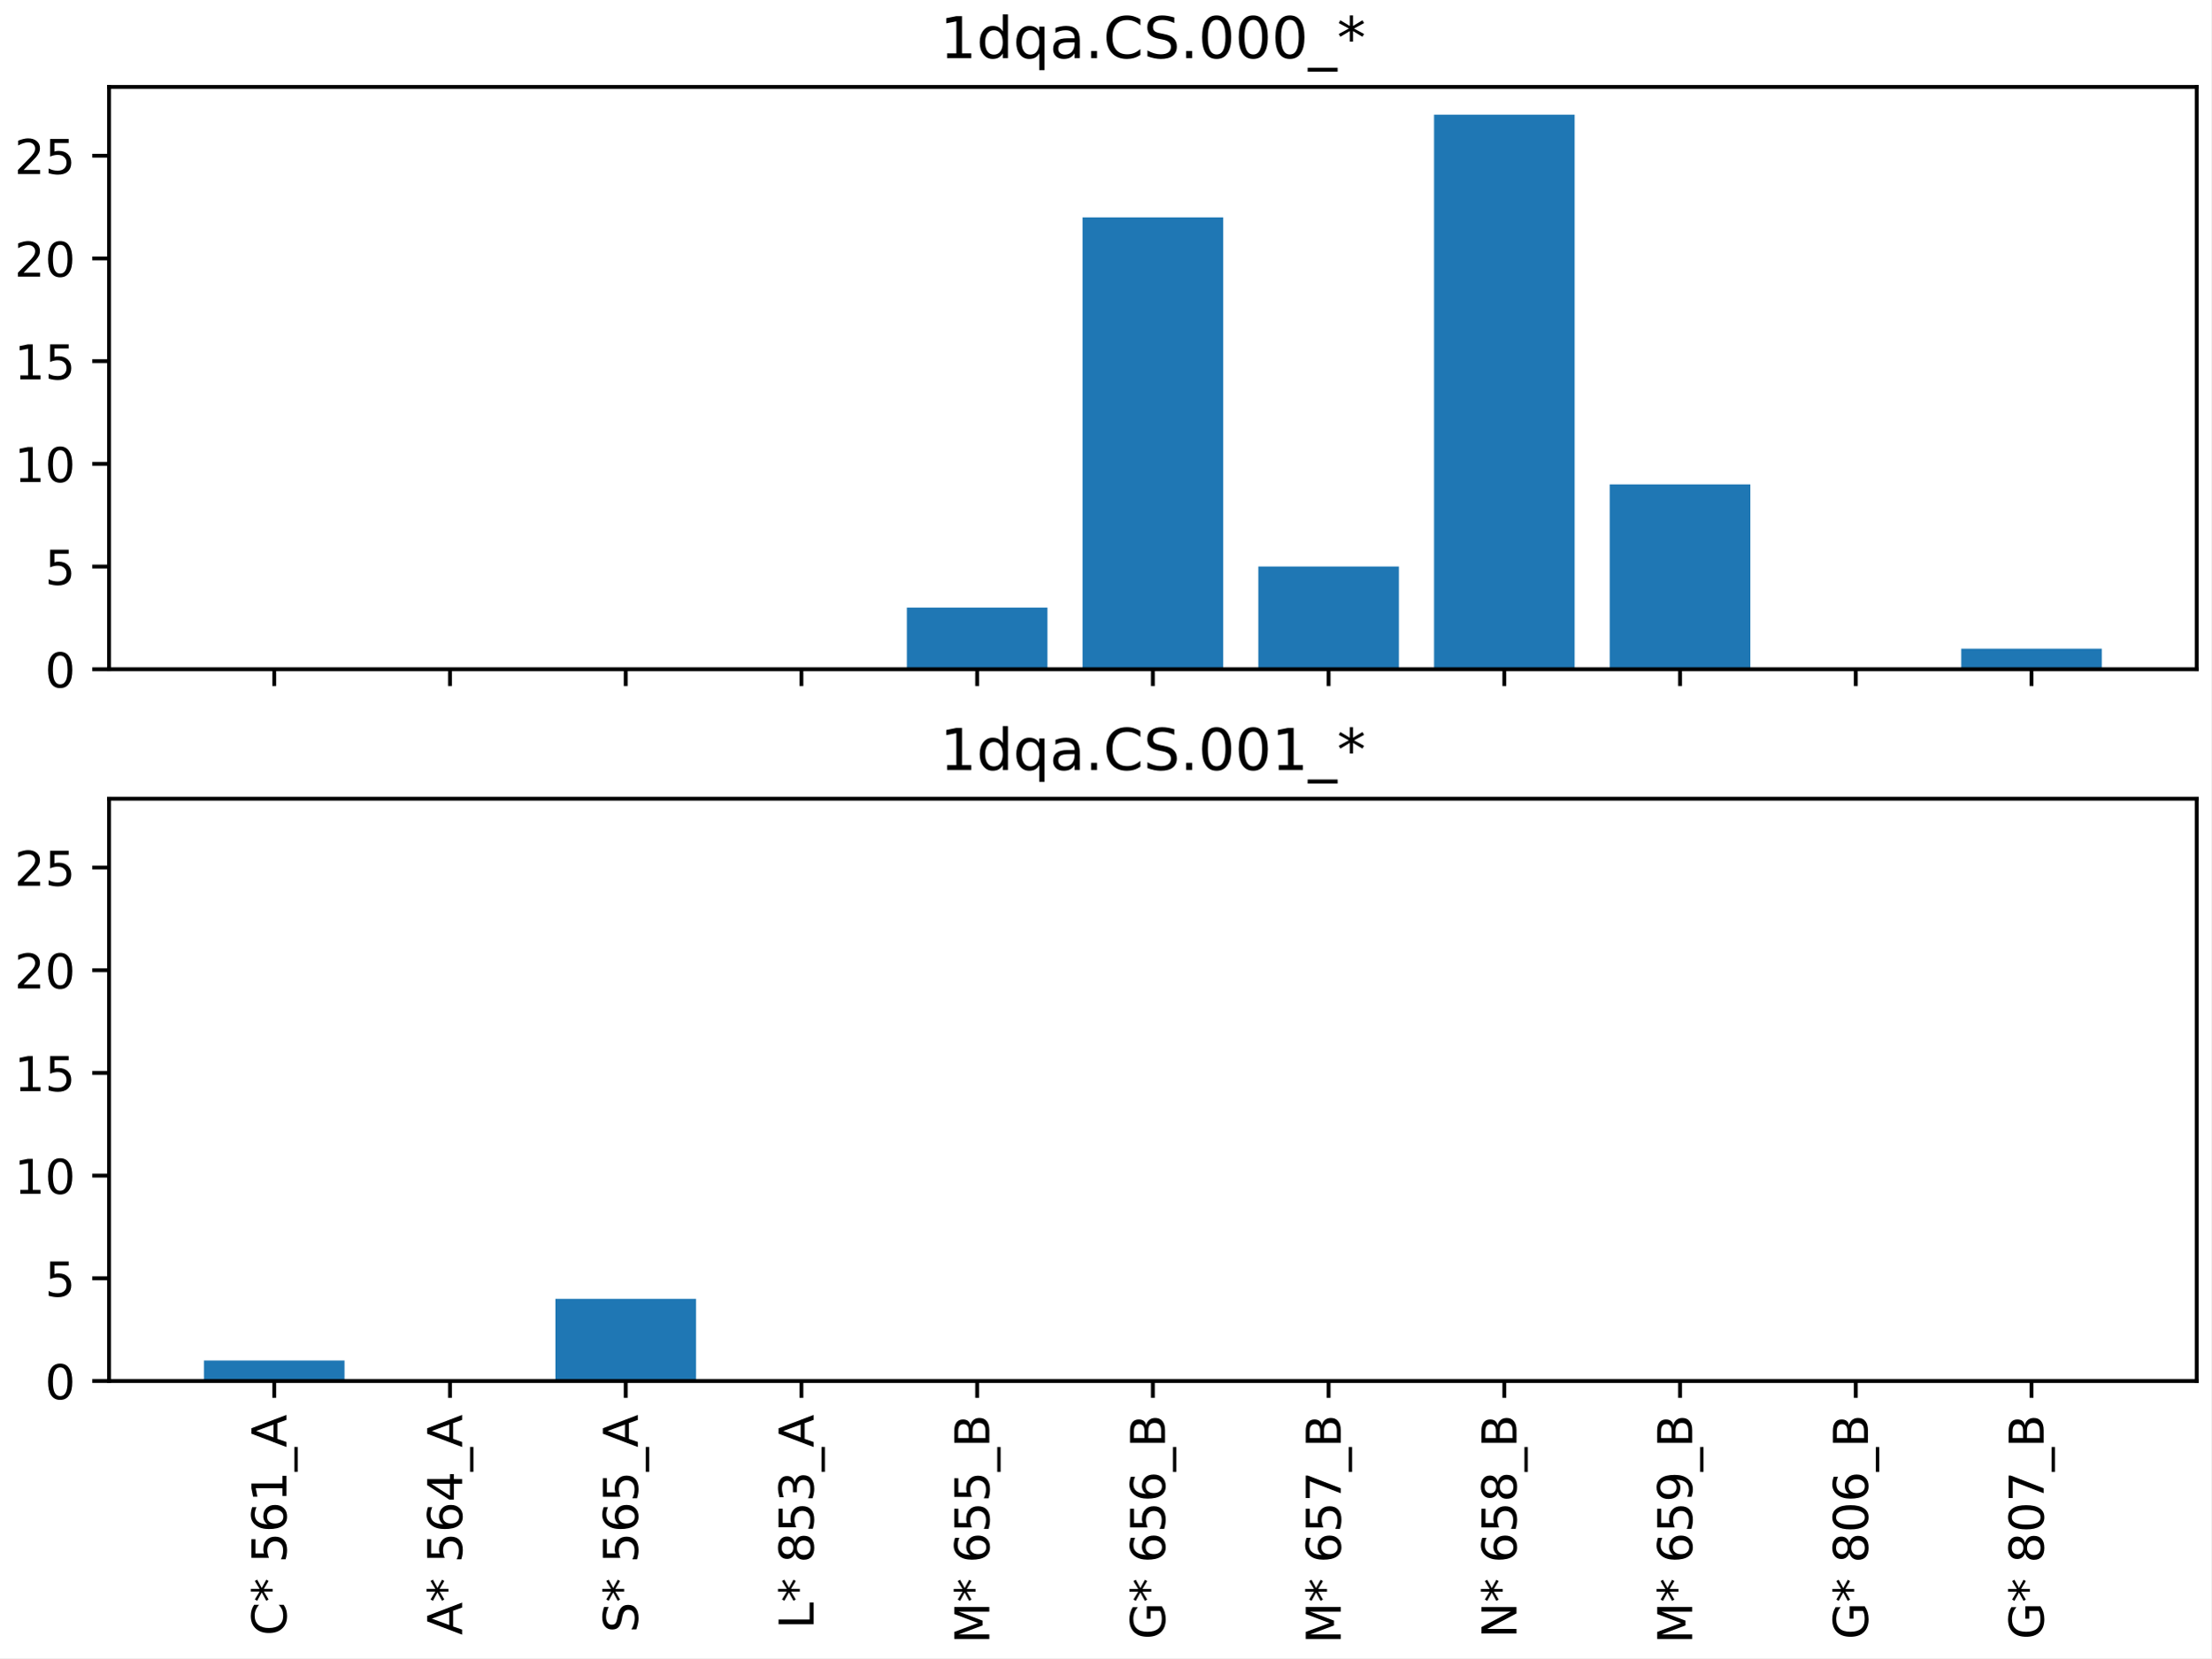
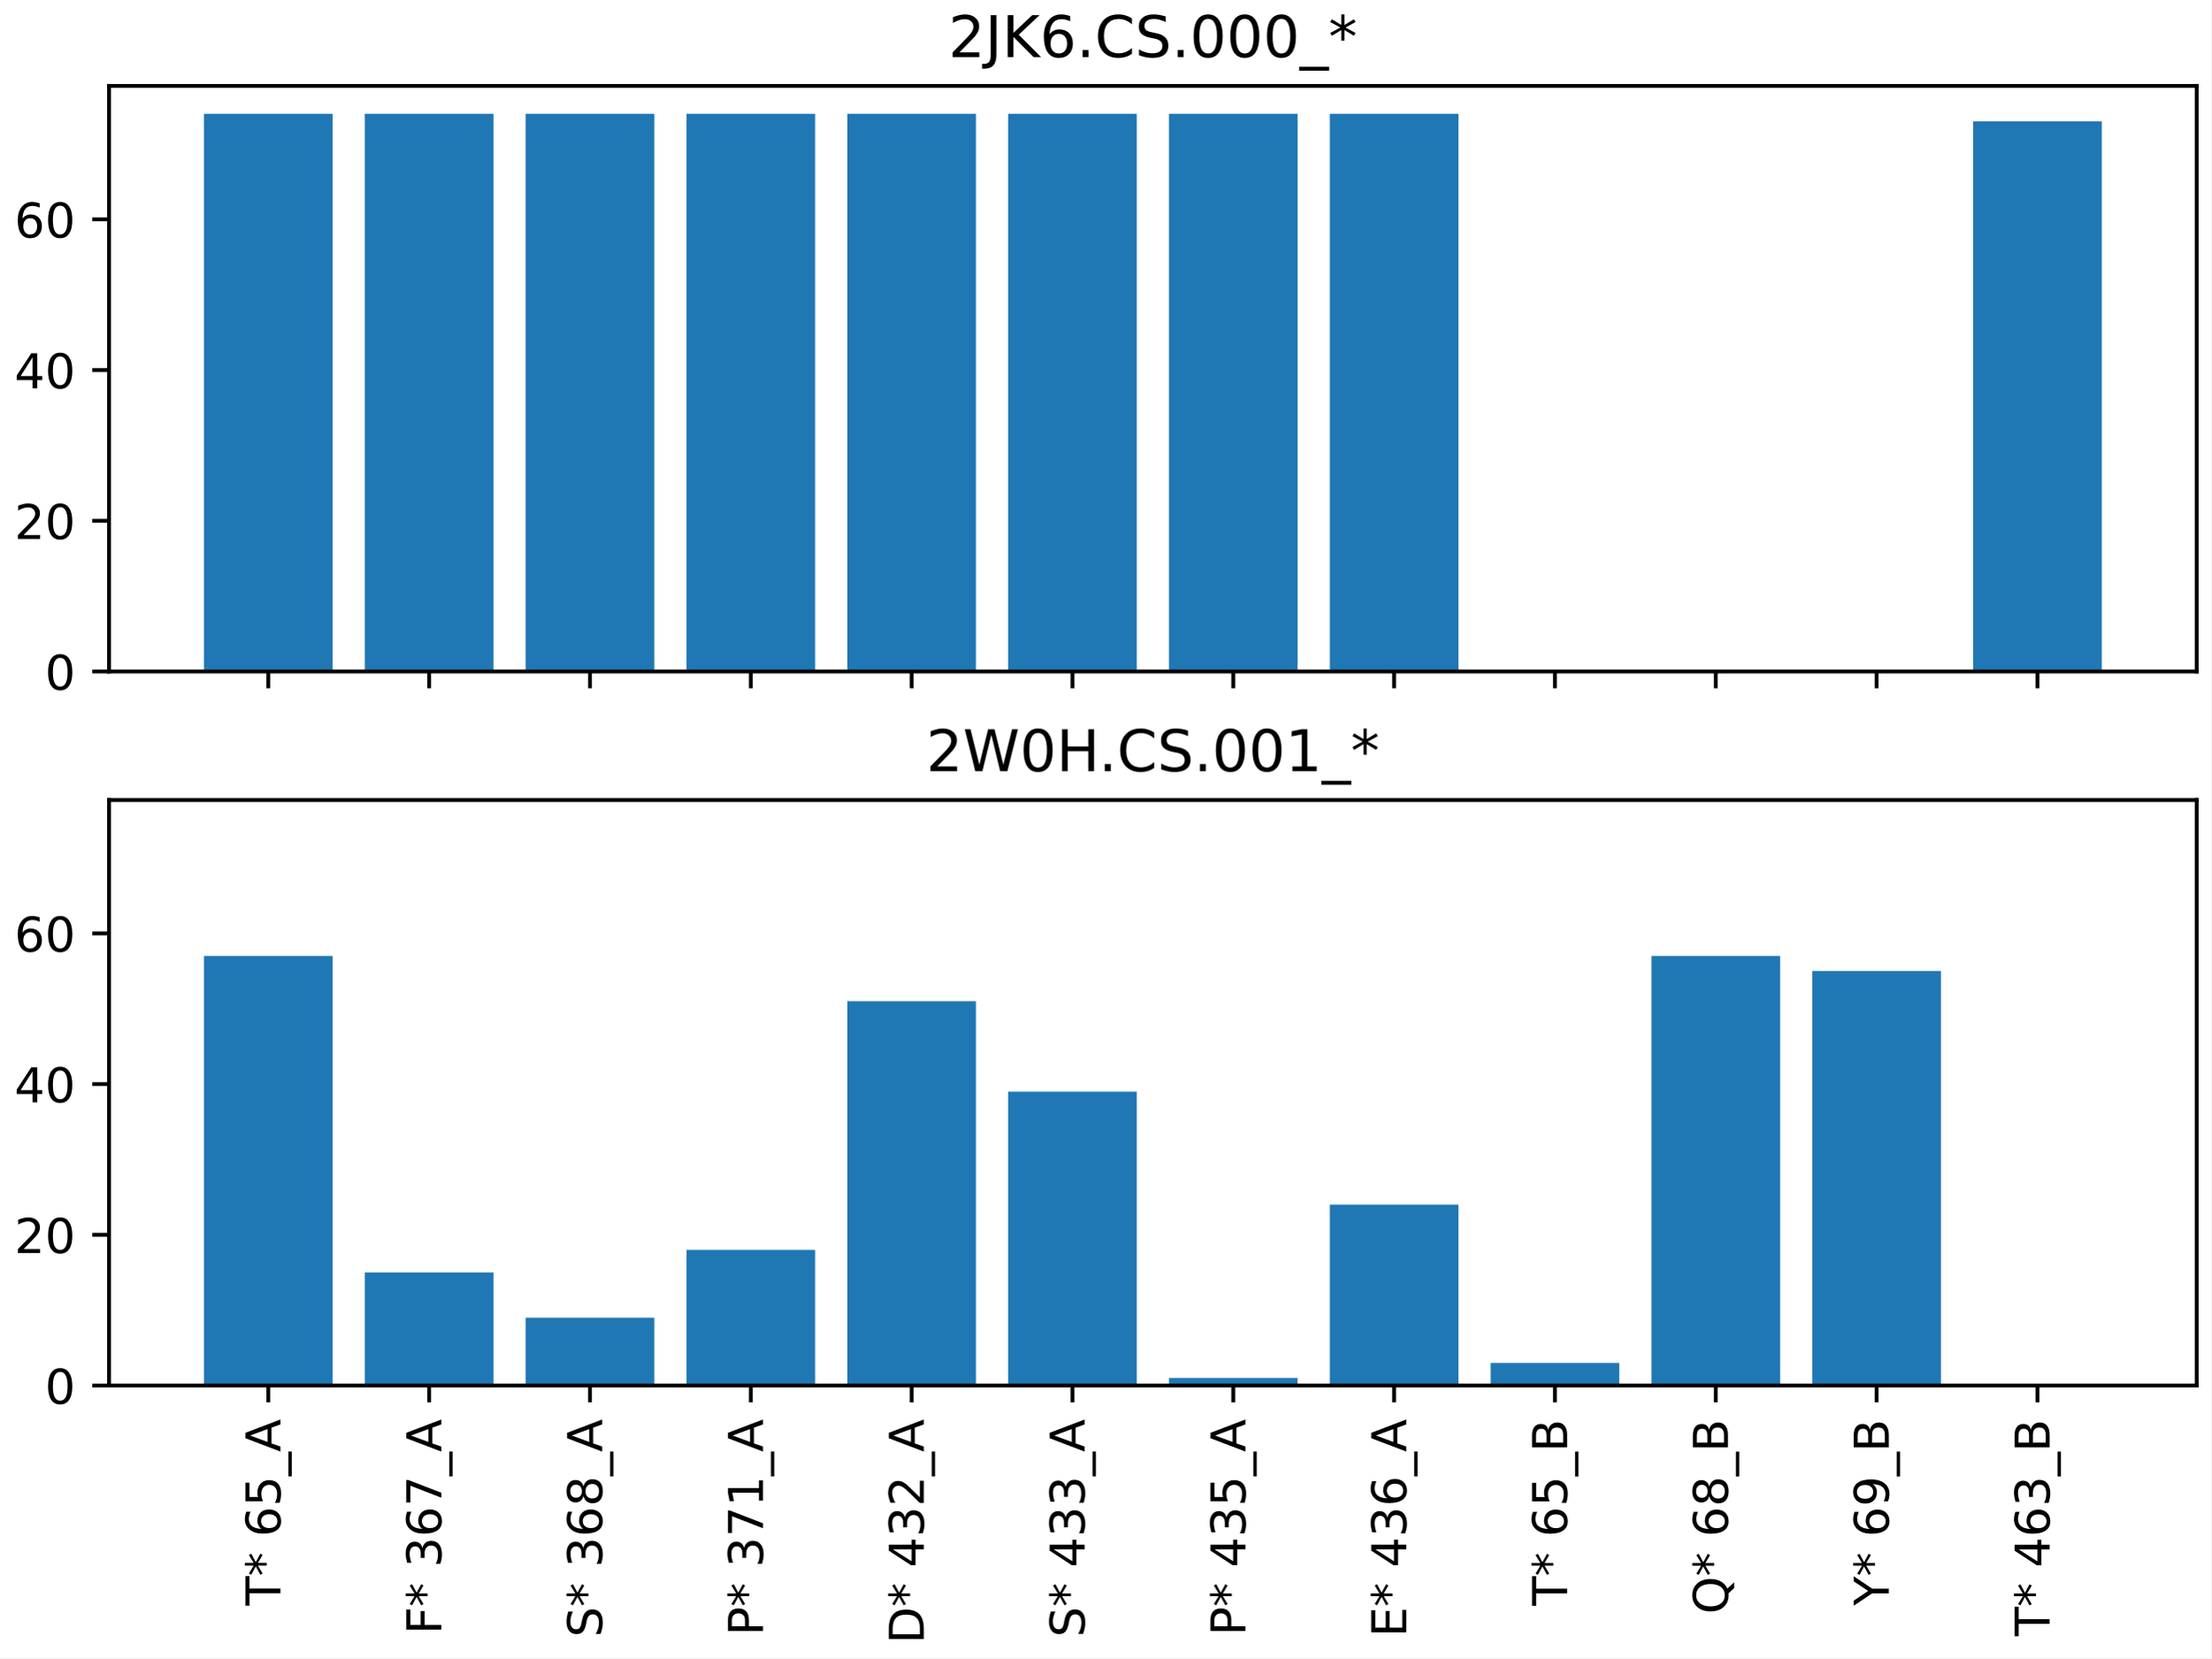
<svg xmlns="http://www.w3.org/2000/svg" xmlns:xlink="http://www.w3.org/1999/xlink" width="460.8pt" height="345.6pt" viewBox="0 0 460.8 345.6" version="1.1">
  <defs>
    <style type="text/css">*{stroke-linejoin: round; stroke-linecap: butt}</style>
  </defs>
  <g id="figure_1">
    <g id="patch_1">
      <path d="M 0 345.6  L 460.8 345.6  L 460.8 0  L 0 0  z " style="fill: #ffffff" />
    </g>
    <g id="axes_1">
      <g id="patch_2">
-         <path d="M 22.725 139.483  L 457.8 139.483  L 457.8 18.118  L 22.725 18.118  z " style="fill: #ffffff" />
+         <path d="M 22.725 139.957  L 457.8 139.957  L 457.8 17.906  L 22.725 17.906  z " style="fill: #ffffff" />
      </g>
      <g id="patch_3">
-         <path d="M 42.501 139.483  L 71.799 139.483  L 71.799 139.483  L 42.501 139.483  z " clip-path="url(#pef567d5e5c)" style="fill: #1f77b4" />
+         <path d="M 42.501 139.957  L 69.316 139.957  L 69.316 23.718  L 42.501 23.718  z " clip-path="url(#p861494d12b)" style="fill: #1f77b4" />
      </g>
      <g id="patch_4">
-         <path d="M 79.124 139.483  L 108.422 139.483  L 108.422 139.483  L 79.124 139.483  z " clip-path="url(#pef567d5e5c)" style="fill: #1f77b4" />
+         <path d="M 76.02 139.957  L 102.835 139.957  L 102.835 23.718  L 76.02 23.718  z " clip-path="url(#p861494d12b)" style="fill: #1f77b4" />
      </g>
      <g id="patch_5">
-         <path d="M 115.746 139.483  L 145.044 139.483  L 145.044 139.483  L 115.746 139.483  z " clip-path="url(#pef567d5e5c)" style="fill: #1f77b4" />
+         <path d="M 109.539 139.957  L 136.354 139.957  L 136.354 23.718  L 109.539 23.718  z " clip-path="url(#p861494d12b)" style="fill: #1f77b4" />
      </g>
      <g id="patch_6">
-         <path d="M 152.369 139.483  L 181.667 139.483  L 181.667 139.483  L 152.369 139.483  z " clip-path="url(#pef567d5e5c)" style="fill: #1f77b4" />
+         <path d="M 143.058 139.957  L 169.873 139.957  L 169.873 23.718  L 143.058 23.718  z " clip-path="url(#p861494d12b)" style="fill: #1f77b4" />
      </g>
      <g id="patch_7">
-         <path d="M 188.991 139.483  L 218.289 139.483  L 218.289 126.64  L 188.991 126.64  z " clip-path="url(#pef567d5e5c)" style="fill: #1f77b4" />
+         <path d="M 176.577 139.957  L 203.392 139.957  L 203.392 23.718  L 176.577 23.718  z " clip-path="url(#p861494d12b)" style="fill: #1f77b4" />
      </g>
      <g id="patch_8">
-         <path d="M 225.614 139.483  L 254.911 139.483  L 254.911 45.302  L 225.614 45.302  z " clip-path="url(#pef567d5e5c)" style="fill: #1f77b4" />
+         <path d="M 210.096 139.957  L 236.911 139.957  L 236.911 23.718  L 210.096 23.718  z " clip-path="url(#p861494d12b)" style="fill: #1f77b4" />
      </g>
      <g id="patch_9">
-         <path d="M 262.236 139.483  L 291.534 139.483  L 291.534 118.078  L 262.236 118.078  z " clip-path="url(#pef567d5e5c)" style="fill: #1f77b4" />
+         <path d="M 243.614 139.957  L 270.429 139.957  L 270.429 23.718  L 243.614 23.718  z " clip-path="url(#p861494d12b)" style="fill: #1f77b4" />
      </g>
      <g id="patch_10">
-         <path d="M 298.858 139.483  L 328.156 139.483  L 328.156 23.898  L 298.858 23.898  z " clip-path="url(#pef567d5e5c)" style="fill: #1f77b4" />
+         <path d="M 277.133 139.957  L 303.948 139.957  L 303.948 23.718  L 277.133 23.718  z " clip-path="url(#p861494d12b)" style="fill: #1f77b4" />
      </g>
      <g id="patch_11">
-         <path d="M 335.481 139.483  L 364.779 139.483  L 364.779 100.955  L 335.481 100.955  z " clip-path="url(#pef567d5e5c)" style="fill: #1f77b4" />
+         <path d="M 310.652 139.957  L 337.467 139.957  L 337.467 139.957  L 310.652 139.957  z " clip-path="url(#p861494d12b)" style="fill: #1f77b4" />
      </g>
      <g id="patch_12">
-         <path d="M 372.103 139.483  L 401.401 139.483  L 401.401 139.483  L 372.103 139.483  z " clip-path="url(#pef567d5e5c)" style="fill: #1f77b4" />
+         <path d="M 344.171 139.957  L 370.986 139.957  L 370.986 139.957  L 344.171 139.957  z " clip-path="url(#p861494d12b)" style="fill: #1f77b4" />
      </g>
      <g id="patch_13">
-         <path d="M 408.726 139.483  L 438.024 139.483  L 438.024 135.202  L 408.726 135.202  z " clip-path="url(#pef567d5e5c)" style="fill: #1f77b4" />
+         <path d="M 377.69 139.957  L 404.505 139.957  L 404.505 139.957  L 377.69 139.957  z " clip-path="url(#p861494d12b)" style="fill: #1f77b4" />
+       </g>
+       <g id="patch_14">
+         <path d="M 411.209 139.957  L 438.024 139.957  L 438.024 25.289  L 411.209 25.289  z " clip-path="url(#p861494d12b)" style="fill: #1f77b4" />
      </g>
      <g id="matplotlib.axis_1">
        <g id="xtick_1">
          <g id="line2d_1">
            <defs>
              <path id="m1af7263f51" d="M 0 0  L 0 3.5  " style="stroke: #000000; stroke-width: 0.8" />
            </defs>
            <g>
-               <use xlink:href="#m1af7263f51" x="57.15" y="139.483" style="stroke: #000000; stroke-width: 0.8" />
+               <use xlink:href="#m1af7263f51" x="55.909" y="139.957" style="stroke: #000000; stroke-width: 0.8" />
            </g>
          </g>
        </g>
        <g id="xtick_2">
          <g id="line2d_2">
            <g>
-               <use xlink:href="#m1af7263f51" x="93.773" y="139.483" style="stroke: #000000; stroke-width: 0.8" />
+               <use xlink:href="#m1af7263f51" x="89.428" y="139.957" style="stroke: #000000; stroke-width: 0.8" />
            </g>
          </g>
        </g>
        <g id="xtick_3">
          <g id="line2d_3">
            <g>
-               <use xlink:href="#m1af7263f51" x="130.395" y="139.483" style="stroke: #000000; stroke-width: 0.8" />
+               <use xlink:href="#m1af7263f51" x="122.947" y="139.957" style="stroke: #000000; stroke-width: 0.8" />
            </g>
          </g>
        </g>
        <g id="xtick_4">
          <g id="line2d_4">
            <g>
-               <use xlink:href="#m1af7263f51" x="167.018" y="139.483" style="stroke: #000000; stroke-width: 0.8" />
+               <use xlink:href="#m1af7263f51" x="156.465" y="139.957" style="stroke: #000000; stroke-width: 0.8" />
            </g>
          </g>
        </g>
        <g id="xtick_5">
          <g id="line2d_5">
            <g>
-               <use xlink:href="#m1af7263f51" x="203.64" y="139.483" style="stroke: #000000; stroke-width: 0.8" />
+               <use xlink:href="#m1af7263f51" x="189.984" y="139.957" style="stroke: #000000; stroke-width: 0.8" />
            </g>
          </g>
        </g>
        <g id="xtick_6">
          <g id="line2d_6">
            <g>
-               <use xlink:href="#m1af7263f51" x="240.262" y="139.483" style="stroke: #000000; stroke-width: 0.8" />
+               <use xlink:href="#m1af7263f51" x="223.503" y="139.957" style="stroke: #000000; stroke-width: 0.8" />
            </g>
          </g>
        </g>
        <g id="xtick_7">
          <g id="line2d_7">
            <g>
-               <use xlink:href="#m1af7263f51" x="276.885" y="139.483" style="stroke: #000000; stroke-width: 0.8" />
+               <use xlink:href="#m1af7263f51" x="257.022" y="139.957" style="stroke: #000000; stroke-width: 0.8" />
            </g>
          </g>
        </g>
        <g id="xtick_8">
          <g id="line2d_8">
            <g>
-               <use xlink:href="#m1af7263f51" x="313.507" y="139.483" style="stroke: #000000; stroke-width: 0.8" />
+               <use xlink:href="#m1af7263f51" x="290.541" y="139.957" style="stroke: #000000; stroke-width: 0.8" />
            </g>
          </g>
        </g>
        <g id="xtick_9">
          <g id="line2d_9">
            <g>
-               <use xlink:href="#m1af7263f51" x="350.13" y="139.483" style="stroke: #000000; stroke-width: 0.8" />
+               <use xlink:href="#m1af7263f51" x="324.06" y="139.957" style="stroke: #000000; stroke-width: 0.8" />
            </g>
          </g>
        </g>
        <g id="xtick_10">
          <g id="line2d_10">
            <g>
-               <use xlink:href="#m1af7263f51" x="386.752" y="139.483" style="stroke: #000000; stroke-width: 0.8" />
+               <use xlink:href="#m1af7263f51" x="357.578" y="139.957" style="stroke: #000000; stroke-width: 0.8" />
            </g>
          </g>
        </g>
        <g id="xtick_11">
          <g id="line2d_11">
            <g>
-               <use xlink:href="#m1af7263f51" x="423.375" y="139.483" style="stroke: #000000; stroke-width: 0.8" />
+               <use xlink:href="#m1af7263f51" x="391.097" y="139.957" style="stroke: #000000; stroke-width: 0.8" />
+             </g>
+           </g>
+         </g>
+         <g id="xtick_12">
+           <g id="line2d_12">
+             <g>
+               <use xlink:href="#m1af7263f51" x="424.616" y="139.957" style="stroke: #000000; stroke-width: 0.8" />
            </g>
          </g>
        </g>
      </g>
      <g id="matplotlib.axis_2">
        <g id="ytick_1">
-           <g id="line2d_12">
+           <g id="line2d_13">
            <defs>
              <path id="m9510029bed" d="M 0 0  L -3.5 0  " style="stroke: #000000; stroke-width: 0.8" />
            </defs>
            <g>
-               <use xlink:href="#m9510029bed" x="22.725" y="139.483" style="stroke: #000000; stroke-width: 0.8" />
+               <use xlink:href="#m9510029bed" x="22.725" y="139.957" style="stroke: #000000; stroke-width: 0.8" />
            </g>
          </g>
          <g id="text_1">
-             <text style="font-size: 10px; font-family: 'DejaVu Sans', 'Bitstream Vera Sans', 'Computer Modern Sans Serif', 'Lucida Grande', 'Verdana', 'Geneva', 'Lucid', 'Arial', 'Helvetica', 'Avant Garde', sans-serif; text-anchor: end" x="15.725" y="143.282" transform="rotate(-0 15.72524 143.2822)">0</text>
+             <text style="font-size: 10px; font-family: 'DejaVu Sans', 'Bitstream Vera Sans', 'Computer Modern Sans Serif', 'Lucida Grande', 'Verdana', 'Geneva', 'Lucid', 'Arial', 'Helvetica', 'Avant Garde', sans-serif; text-anchor: end" x="15.725" y="143.756" transform="rotate(-0 15.72524 143.7564)">0</text>
          </g>
        </g>
        <g id="ytick_2">
-           <g id="line2d_13">
-             <g>
-               <use xlink:href="#m9510029bed" x="22.725" y="118.078" style="stroke: #000000; stroke-width: 0.8" />
+           <g id="line2d_14">
+             <g>
+               <use xlink:href="#m9510029bed" x="22.725" y="108.541" style="stroke: #000000; stroke-width: 0.8" />
            </g>
          </g>
          <g id="text_2">
-             <text style="font-size: 10px; font-family: 'DejaVu Sans', 'Bitstream Vera Sans', 'Computer Modern Sans Serif', 'Lucida Grande', 'Verdana', 'Geneva', 'Lucid', 'Arial', 'Helvetica', 'Avant Garde', sans-serif; text-anchor: end" x="15.725" y="121.877" transform="rotate(-0 15.72524 121.8775)">5</text>
+             <text style="font-size: 10px; font-family: 'DejaVu Sans', 'Bitstream Vera Sans', 'Computer Modern Sans Serif', 'Lucida Grande', 'Verdana', 'Geneva', 'Lucid', 'Arial', 'Helvetica', 'Avant Garde', sans-serif; text-anchor: end" x="15.725" y="112.341" transform="rotate(-0 15.72524 112.3405)">20</text>
          </g>
        </g>
        <g id="ytick_3">
-           <g id="line2d_14">
-             <g>
-               <use xlink:href="#m9510029bed" x="22.725" y="96.674" style="stroke: #000000; stroke-width: 0.8" />
+           <g id="line2d_15">
+             <g>
+               <use xlink:href="#m9510029bed" x="22.725" y="77.125" style="stroke: #000000; stroke-width: 0.8" />
            </g>
          </g>
          <g id="text_3">
-             <text style="font-size: 10px; font-family: 'DejaVu Sans', 'Bitstream Vera Sans', 'Computer Modern Sans Serif', 'Lucida Grande', 'Verdana', 'Geneva', 'Lucid', 'Arial', 'Helvetica', 'Avant Garde', sans-serif; text-anchor: end" x="15.725" y="100.473" transform="rotate(-0 15.72524 100.4728)">10</text>
+             <text style="font-size: 10px; font-family: 'DejaVu Sans', 'Bitstream Vera Sans', 'Computer Modern Sans Serif', 'Lucida Grande', 'Verdana', 'Geneva', 'Lucid', 'Arial', 'Helvetica', 'Avant Garde', sans-serif; text-anchor: end" x="15.725" y="80.925" transform="rotate(-0 15.72524 80.92464)">40</text>
          </g>
        </g>
        <g id="ytick_4">
-           <g id="line2d_15">
-             <g>
-               <use xlink:href="#m9510029bed" x="22.725" y="75.269" style="stroke: #000000; stroke-width: 0.8" />
+           <g id="line2d_16">
+             <g>
+               <use xlink:href="#m9510029bed" x="22.725" y="45.71" style="stroke: #000000; stroke-width: 0.8" />
            </g>
          </g>
          <g id="text_4">
-             <text style="font-size: 10px; font-family: 'DejaVu Sans', 'Bitstream Vera Sans', 'Computer Modern Sans Serif', 'Lucida Grande', 'Verdana', 'Geneva', 'Lucid', 'Arial', 'Helvetica', 'Avant Garde', sans-serif; text-anchor: end" x="15.725" y="79.068" transform="rotate(-0 15.72524 79.06811)">15</text>
-           </g>
-         </g>
-         <g id="ytick_5">
-           <g id="line2d_16">
-             <g>
-               <use xlink:href="#m9510029bed" x="22.725" y="53.864" style="stroke: #000000; stroke-width: 0.8" />
-             </g>
-           </g>
-           <g id="text_5">
-             <text style="font-size: 10px; font-family: 'DejaVu Sans', 'Bitstream Vera Sans', 'Computer Modern Sans Serif', 'Lucida Grande', 'Verdana', 'Geneva', 'Lucid', 'Arial', 'Helvetica', 'Avant Garde', sans-serif; text-anchor: end" x="15.725" y="57.663" transform="rotate(-0 15.72524 57.66342)">20</text>
-           </g>
-         </g>
-         <g id="ytick_6">
-           <g id="line2d_17">
-             <g>
-               <use xlink:href="#m9510029bed" x="22.725" y="32.46" style="stroke: #000000; stroke-width: 0.8" />
-             </g>
-           </g>
-           <g id="text_6">
-             <text style="font-size: 10px; font-family: 'DejaVu Sans', 'Bitstream Vera Sans', 'Computer Modern Sans Serif', 'Lucida Grande', 'Verdana', 'Geneva', 'Lucid', 'Arial', 'Helvetica', 'Avant Garde', sans-serif; text-anchor: end" x="15.725" y="36.259" transform="rotate(-0 15.72524 36.25873)">25</text>
-           </g>
-         </g>
-       </g>
-       <g id="patch_14">
-         <path d="M 22.725 139.483  L 22.725 18.118  " style="fill: none; stroke: #000000; stroke-width: 0.8; stroke-linejoin: miter; stroke-linecap: square" />
+             <text style="font-size: 10px; font-family: 'DejaVu Sans', 'Bitstream Vera Sans', 'Computer Modern Sans Serif', 'Lucida Grande', 'Verdana', 'Geneva', 'Lucid', 'Arial', 'Helvetica', 'Avant Garde', sans-serif; text-anchor: end" x="15.725" y="49.509" transform="rotate(-0 15.72524 49.50876)">60</text>
+           </g>
+         </g>
      </g>
      <g id="patch_15">
-         <path d="M 457.8 139.483  L 457.8 18.118  " style="fill: none; stroke: #000000; stroke-width: 0.8; stroke-linejoin: miter; stroke-linecap: square" />
+         <path d="M 22.725 139.957  L 22.725 17.906  " style="fill: none; stroke: #000000; stroke-width: 0.8; stroke-linejoin: miter; stroke-linecap: square" />
      </g>
      <g id="patch_16">
-         <path d="M 22.725 139.483  L 457.8 139.483  " style="fill: none; stroke: #000000; stroke-width: 0.8; stroke-linejoin: miter; stroke-linecap: square" />
+         <path d="M 457.8 139.957  L 457.8 17.906  " style="fill: none; stroke: #000000; stroke-width: 0.8; stroke-linejoin: miter; stroke-linecap: square" />
      </g>
      <g id="patch_17">
-         <path d="M 22.725 18.118  L 457.8 18.118  " style="fill: none; stroke: #000000; stroke-width: 0.8; stroke-linejoin: miter; stroke-linecap: square" />
-       </g>
-       <g id="text_7">
-         <text style="font-size: 12px; font-family: 'DejaVu Sans', 'Bitstream Vera Sans', 'Computer Modern Sans Serif', 'Lucida Grande', 'Verdana', 'Geneva', 'Lucid', 'Arial', 'Helvetica', 'Avant Garde', sans-serif; text-anchor: middle" x="240.262" y="12.118" transform="rotate(-0 240.2625 12.11837)">1dqa.CS.000_*</text>
+         <path d="M 22.725 139.957  L 457.8 139.957  " style="fill: none; stroke: #000000; stroke-width: 0.8; stroke-linejoin: miter; stroke-linecap: square" />
+       </g>
+       <g id="patch_18">
+         <path d="M 22.725 17.906  L 457.8 17.906  " style="fill: none; stroke: #000000; stroke-width: 0.8; stroke-linejoin: miter; stroke-linecap: square" />
+       </g>
+       <g id="text_5">
+         <text style="font-size: 12px; font-family: 'DejaVu Sans', 'Bitstream Vera Sans', 'Computer Modern Sans Serif', 'Lucida Grande', 'Verdana', 'Geneva', 'Lucid', 'Arial', 'Helvetica', 'Avant Garde', sans-serif; text-anchor: middle" x="240.262" y="11.906" transform="rotate(-0 240.2625 11.90649)">2JK6.CS.000_*</text>
      </g>
    </g>
    <g id="axes_2">
-       <g id="patch_18">
-         <path d="M 22.725 287.845  L 457.8 287.845  L 457.8 166.48  L 22.725 166.48  z " style="fill: #ffffff" />
-       </g>
      <g id="patch_19">
-         <path d="M 42.501 287.845  L 71.799 287.845  L 71.799 283.564  L 42.501 283.564  z " clip-path="url(#p05e8b1d5c6)" style="fill: #1f77b4" />
+         <path d="M 22.725 288.794  L 457.8 288.794  L 457.8 166.743  L 22.725 166.743  z " style="fill: #ffffff" />
      </g>
      <g id="patch_20">
-         <path d="M 79.124 287.845  L 108.422 287.845  L 108.422 287.845  L 79.124 287.845  z " clip-path="url(#p05e8b1d5c6)" style="fill: #1f77b4" />
+         <path d="M 42.501 288.794  L 69.316 288.794  L 69.316 199.258  L 42.501 199.258  z " clip-path="url(#p73f2f30936)" style="fill: #1f77b4" />
      </g>
      <g id="patch_21">
-         <path d="M 115.746 287.845  L 145.044 287.845  L 145.044 270.721  L 115.746 270.721  z " clip-path="url(#p05e8b1d5c6)" style="fill: #1f77b4" />
+         <path d="M 76.02 288.794  L 102.835 288.794  L 102.835 265.232  L 76.02 265.232  z " clip-path="url(#p73f2f30936)" style="fill: #1f77b4" />
      </g>
      <g id="patch_22">
-         <path d="M 152.369 287.845  L 181.667 287.845  L 181.667 287.845  L 152.369 287.845  z " clip-path="url(#p05e8b1d5c6)" style="fill: #1f77b4" />
+         <path d="M 109.539 288.794  L 136.354 288.794  L 136.354 274.656  L 109.539 274.656  z " clip-path="url(#p73f2f30936)" style="fill: #1f77b4" />
      </g>
      <g id="patch_23">
-         <path d="M 188.991 287.845  L 218.289 287.845  L 218.289 287.845  L 188.991 287.845  z " clip-path="url(#p05e8b1d5c6)" style="fill: #1f77b4" />
+         <path d="M 143.058 288.794  L 169.873 288.794  L 169.873 260.519  L 143.058 260.519  z " clip-path="url(#p73f2f30936)" style="fill: #1f77b4" />
      </g>
      <g id="patch_24">
-         <path d="M 225.614 287.845  L 254.911 287.845  L 254.911 287.845  L 225.614 287.845  z " clip-path="url(#p05e8b1d5c6)" style="fill: #1f77b4" />
+         <path d="M 176.577 288.794  L 203.392 288.794  L 203.392 208.683  L 176.577 208.683  z " clip-path="url(#p73f2f30936)" style="fill: #1f77b4" />
      </g>
      <g id="patch_25">
-         <path d="M 262.236 287.845  L 291.534 287.845  L 291.534 287.845  L 262.236 287.845  z " clip-path="url(#p05e8b1d5c6)" style="fill: #1f77b4" />
+         <path d="M 210.096 288.794  L 236.911 288.794  L 236.911 227.533  L 210.096 227.533  z " clip-path="url(#p73f2f30936)" style="fill: #1f77b4" />
      </g>
      <g id="patch_26">
-         <path d="M 298.858 287.845  L 328.156 287.845  L 328.156 287.845  L 298.858 287.845  z " clip-path="url(#p05e8b1d5c6)" style="fill: #1f77b4" />
+         <path d="M 243.614 288.794  L 270.429 288.794  L 270.429 287.223  L 243.614 287.223  z " clip-path="url(#p73f2f30936)" style="fill: #1f77b4" />
      </g>
      <g id="patch_27">
-         <path d="M 335.481 287.845  L 364.779 287.845  L 364.779 287.845  L 335.481 287.845  z " clip-path="url(#p05e8b1d5c6)" style="fill: #1f77b4" />
+         <path d="M 277.133 288.794  L 303.948 288.794  L 303.948 251.094  L 277.133 251.094  z " clip-path="url(#p73f2f30936)" style="fill: #1f77b4" />
      </g>
      <g id="patch_28">
-         <path d="M 372.103 287.845  L 401.401 287.845  L 401.401 287.845  L 372.103 287.845  z " clip-path="url(#p05e8b1d5c6)" style="fill: #1f77b4" />
+         <path d="M 310.652 288.794  L 337.467 288.794  L 337.467 284.081  L 310.652 284.081  z " clip-path="url(#p73f2f30936)" style="fill: #1f77b4" />
      </g>
      <g id="patch_29">
-         <path d="M 408.726 287.845  L 438.024 287.845  L 438.024 287.845  L 408.726 287.845  z " clip-path="url(#p05e8b1d5c6)" style="fill: #1f77b4" />
+         <path d="M 344.171 288.794  L 370.986 288.794  L 370.986 199.258  L 344.171 199.258  z " clip-path="url(#p73f2f30936)" style="fill: #1f77b4" />
+       </g>
+       <g id="patch_30">
+         <path d="M 377.69 288.794  L 404.505 288.794  L 404.505 202.4  L 377.69 202.4  z " clip-path="url(#p73f2f30936)" style="fill: #1f77b4" />
+       </g>
+       <g id="patch_31">
+         <path d="M 411.209 288.794  L 438.024 288.794  L 438.024 288.794  L 411.209 288.794  z " clip-path="url(#p73f2f30936)" style="fill: #1f77b4" />
      </g>
      <g id="matplotlib.axis_3">
-         <g id="xtick_12">
+         <g id="xtick_13">
+           <g id="line2d_17">
+             <g>
+               <use xlink:href="#m1af7263f51" x="55.909" y="288.794" style="stroke: #000000; stroke-width: 0.8" />
+             </g>
+           </g>
+           <g id="text_6">
+             <text style="font-size: 10px; font-family: 'DejaVu Sans', 'Bitstream Vera Sans', 'Computer Modern Sans Serif', 'Lucida Grande', 'Verdana', 'Geneva', 'Lucid', 'Arial', 'Helvetica', 'Avant Garde', sans-serif" transform="translate(58.44092 334.6451) rotate(-90)">T* 65_A</text>
+           </g>
+         </g>
+         <g id="xtick_14">
          <g id="line2d_18">
            <g>
-               <use xlink:href="#m1af7263f51" x="57.15" y="287.845" style="stroke: #000000; stroke-width: 0.8" />
+               <use xlink:href="#m1af7263f51" x="89.428" y="288.794" style="stroke: #000000; stroke-width: 0.8" />
+             </g>
+           </g>
+           <g id="text_7">
+             <text style="font-size: 10px; font-family: 'DejaVu Sans', 'Bitstream Vera Sans', 'Computer Modern Sans Serif', 'Lucida Grande', 'Verdana', 'Geneva', 'Lucid', 'Arial', 'Helvetica', 'Avant Garde', sans-serif" transform="translate(91.95976 340.6513) rotate(-90)">F* 367_A</text>
+           </g>
+         </g>
+         <g id="xtick_15">
+           <g id="line2d_19">
+             <g>
+               <use xlink:href="#m1af7263f51" x="122.947" y="288.794" style="stroke: #000000; stroke-width: 0.8" />
            </g>
          </g>
          <g id="text_8">
-             <text style="font-size: 10px; font-family: 'DejaVu Sans', 'Bitstream Vera Sans', 'Computer Modern Sans Serif', 'Lucida Grande', 'Verdana', 'Geneva', 'Lucid', 'Arial', 'Helvetica', 'Avant Garde', sans-serif" transform="translate(59.68236 340.9341) rotate(-90)">C* 561_A</text>
-           </g>
-         </g>
-         <g id="xtick_13">
-           <g id="line2d_19">
-             <g>
-               <use xlink:href="#m1af7263f51" x="93.773" y="287.845" style="stroke: #000000; stroke-width: 0.8" />
+             <text style="font-size: 10px; font-family: 'DejaVu Sans', 'Bitstream Vera Sans', 'Computer Modern Sans Serif', 'Lucida Grande', 'Verdana', 'Geneva', 'Lucid', 'Arial', 'Helvetica', 'Avant Garde', sans-serif" transform="translate(125.4786 341.2482) rotate(-90)">S* 368_A</text>
+           </g>
+         </g>
+         <g id="xtick_16">
+           <g id="line2d_20">
+             <g>
+               <use xlink:href="#m1af7263f51" x="156.465" y="288.794" style="stroke: #000000; stroke-width: 0.8" />
            </g>
          </g>
          <g id="text_9">
-             <text style="font-size: 10px; font-family: 'DejaVu Sans', 'Bitstream Vera Sans', 'Computer Modern Sans Serif', 'Lucida Grande', 'Verdana', 'Geneva', 'Lucid', 'Arial', 'Helvetica', 'Avant Garde', sans-serif" transform="translate(96.30479 340.7919) rotate(-90)">A* 564_A</text>
-           </g>
-         </g>
-         <g id="xtick_14">
-           <g id="line2d_20">
-             <g>
-               <use xlink:href="#m1af7263f51" x="130.395" y="287.845" style="stroke: #000000; stroke-width: 0.8" />
+             <text style="font-size: 10px; font-family: 'DejaVu Sans', 'Bitstream Vera Sans', 'Computer Modern Sans Serif', 'Lucida Grande', 'Verdana', 'Geneva', 'Lucid', 'Arial', 'Helvetica', 'Avant Garde', sans-serif" transform="translate(158.9974 340.9294) rotate(-90)">P* 371_A</text>
+           </g>
+         </g>
+         <g id="xtick_17">
+           <g id="line2d_21">
+             <g>
+               <use xlink:href="#m1af7263f51" x="189.984" y="288.794" style="stroke: #000000; stroke-width: 0.8" />
            </g>
          </g>
          <g id="text_10">
-             <text style="font-size: 10px; font-family: 'DejaVu Sans', 'Bitstream Vera Sans', 'Computer Modern Sans Serif', 'Lucida Grande', 'Verdana', 'Geneva', 'Lucid', 'Arial', 'Helvetica', 'Avant Garde', sans-serif" transform="translate(132.9272 340.2998) rotate(-90)">S* 565_A</text>
-           </g>
-         </g>
-         <g id="xtick_15">
-           <g id="line2d_21">
-             <g>
-               <use xlink:href="#m1af7263f51" x="167.018" y="287.845" style="stroke: #000000; stroke-width: 0.8" />
+             <text style="font-size: 10px; font-family: 'DejaVu Sans', 'Bitstream Vera Sans', 'Computer Modern Sans Serif', 'Lucida Grande', 'Verdana', 'Geneva', 'Lucid', 'Arial', 'Helvetica', 'Avant Garde', sans-serif" transform="translate(192.5163 342.5998) rotate(-90)">D* 432_A</text>
+           </g>
+         </g>
+         <g id="xtick_18">
+           <g id="line2d_22">
+             <g>
+               <use xlink:href="#m1af7263f51" x="223.503" y="288.794" style="stroke: #000000; stroke-width: 0.8" />
            </g>
          </g>
          <g id="text_11">
-             <text style="font-size: 10px; font-family: 'DejaVu Sans', 'Bitstream Vera Sans', 'Computer Modern Sans Serif', 'Lucida Grande', 'Verdana', 'Geneva', 'Lucid', 'Arial', 'Helvetica', 'Avant Garde', sans-serif" transform="translate(169.5497 339.5232) rotate(-90)">L* 853_A</text>
-           </g>
-         </g>
-         <g id="xtick_16">
-           <g id="line2d_22">
-             <g>
-               <use xlink:href="#m1af7263f51" x="203.64" y="287.845" style="stroke: #000000; stroke-width: 0.8" />
+             <text style="font-size: 10px; font-family: 'DejaVu Sans', 'Bitstream Vera Sans', 'Computer Modern Sans Serif', 'Lucida Grande', 'Verdana', 'Geneva', 'Lucid', 'Arial', 'Helvetica', 'Avant Garde', sans-serif" transform="translate(226.0351 341.2482) rotate(-90)">S* 433_A</text>
+           </g>
+         </g>
+         <g id="xtick_19">
+           <g id="line2d_23">
+             <g>
+               <use xlink:href="#m1af7263f51" x="257.022" y="288.794" style="stroke: #000000; stroke-width: 0.8" />
            </g>
          </g>
          <g id="text_12">
-             <text style="font-size: 10px; font-family: 'DejaVu Sans', 'Bitstream Vera Sans', 'Computer Modern Sans Serif', 'Lucida Grande', 'Verdana', 'Geneva', 'Lucid', 'Arial', 'Helvetica', 'Avant Garde', sans-serif" transform="translate(206.1721 342.5998) rotate(-90)">M* 655_B</text>
-           </g>
-         </g>
-         <g id="xtick_17">
-           <g id="line2d_23">
-             <g>
-               <use xlink:href="#m1af7263f51" x="240.262" y="287.845" style="stroke: #000000; stroke-width: 0.8" />
+             <text style="font-size: 10px; font-family: 'DejaVu Sans', 'Bitstream Vera Sans', 'Computer Modern Sans Serif', 'Lucida Grande', 'Verdana', 'Geneva', 'Lucid', 'Arial', 'Helvetica', 'Avant Garde', sans-serif" transform="translate(259.5539 340.9294) rotate(-90)">P* 435_A</text>
+           </g>
+         </g>
+         <g id="xtick_20">
+           <g id="line2d_24">
+             <g>
+               <use xlink:href="#m1af7263f51" x="290.541" y="288.794" style="stroke: #000000; stroke-width: 0.8" />
            </g>
          </g>
          <g id="text_13">
-             <text style="font-size: 10px; font-family: 'DejaVu Sans', 'Bitstream Vera Sans', 'Computer Modern Sans Serif', 'Lucida Grande', 'Verdana', 'Geneva', 'Lucid', 'Arial', 'Helvetica', 'Avant Garde', sans-serif" transform="translate(242.7945 341.7201) rotate(-90)">G* 656_B</text>
-           </g>
-         </g>
-         <g id="xtick_18">
-           <g id="line2d_24">
-             <g>
-               <use xlink:href="#m1af7263f51" x="276.885" y="287.845" style="stroke: #000000; stroke-width: 0.8" />
+             <text style="font-size: 10px; font-family: 'DejaVu Sans', 'Bitstream Vera Sans', 'Computer Modern Sans Serif', 'Lucida Grande', 'Verdana', 'Geneva', 'Lucid', 'Arial', 'Helvetica', 'Avant Garde', sans-serif" transform="translate(293.0728 341.2185) rotate(-90)">E* 436_A</text>
+           </g>
+         </g>
+         <g id="xtick_21">
+           <g id="line2d_25">
+             <g>
+               <use xlink:href="#m1af7263f51" x="324.06" y="288.794" style="stroke: #000000; stroke-width: 0.8" />
            </g>
          </g>
          <g id="text_14">
-             <text style="font-size: 10px; font-family: 'DejaVu Sans', 'Bitstream Vera Sans', 'Computer Modern Sans Serif', 'Lucida Grande', 'Verdana', 'Geneva', 'Lucid', 'Arial', 'Helvetica', 'Avant Garde', sans-serif" transform="translate(279.417 342.5998) rotate(-90)">M* 657_B</text>
-           </g>
-         </g>
-         <g id="xtick_19">
-           <g id="line2d_25">
-             <g>
-               <use xlink:href="#m1af7263f51" x="313.507" y="287.845" style="stroke: #000000; stroke-width: 0.8" />
+             <text style="font-size: 10px; font-family: 'DejaVu Sans', 'Bitstream Vera Sans', 'Computer Modern Sans Serif', 'Lucida Grande', 'Verdana', 'Geneva', 'Lucid', 'Arial', 'Helvetica', 'Avant Garde', sans-serif" transform="translate(326.5916 334.6654) rotate(-90)">T* 65_B</text>
+           </g>
+         </g>
+         <g id="xtick_22">
+           <g id="line2d_26">
+             <g>
+               <use xlink:href="#m1af7263f51" x="357.578" y="288.794" style="stroke: #000000; stroke-width: 0.8" />
            </g>
          </g>
          <g id="text_15">
-             <text style="font-size: 10px; font-family: 'DejaVu Sans', 'Bitstream Vera Sans', 'Computer Modern Sans Serif', 'Lucida Grande', 'Verdana', 'Geneva', 'Lucid', 'Arial', 'Helvetica', 'Avant Garde', sans-serif" transform="translate(316.0394 341.4529) rotate(-90)">N* 658_B</text>
-           </g>
-         </g>
-         <g id="xtick_20">
-           <g id="line2d_26">
-             <g>
-               <use xlink:href="#m1af7263f51" x="350.13" y="287.845" style="stroke: #000000; stroke-width: 0.8" />
+             <text style="font-size: 10px; font-family: 'DejaVu Sans', 'Bitstream Vera Sans', 'Computer Modern Sans Serif', 'Lucida Grande', 'Verdana', 'Geneva', 'Lucid', 'Arial', 'Helvetica', 'Avant Garde', sans-serif" transform="translate(360.1105 336.4294) rotate(-90)">Q* 68_B</text>
+           </g>
+         </g>
+         <g id="xtick_23">
+           <g id="line2d_27">
+             <g>
+               <use xlink:href="#m1af7263f51" x="391.097" y="288.794" style="stroke: #000000; stroke-width: 0.8" />
            </g>
          </g>
          <g id="text_16">
-             <text style="font-size: 10px; font-family: 'DejaVu Sans', 'Bitstream Vera Sans', 'Computer Modern Sans Serif', 'Lucida Grande', 'Verdana', 'Geneva', 'Lucid', 'Arial', 'Helvetica', 'Avant Garde', sans-serif" transform="translate(352.6618 342.5998) rotate(-90)">M* 659_B</text>
-           </g>
-         </g>
-         <g id="xtick_21">
-           <g id="line2d_27">
-             <g>
-               <use xlink:href="#m1af7263f51" x="386.752" y="287.845" style="stroke: #000000; stroke-width: 0.8" />
+             <text style="font-size: 10px; font-family: 'DejaVu Sans', 'Bitstream Vera Sans', 'Computer Modern Sans Serif', 'Lucida Grande', 'Verdana', 'Geneva', 'Lucid', 'Arial', 'Helvetica', 'Avant Garde', sans-serif" transform="translate(393.6293 334.6654) rotate(-90)">Y* 69_B</text>
+           </g>
+         </g>
+         <g id="xtick_24">
+           <g id="line2d_28">
+             <g>
+               <use xlink:href="#m1af7263f51" x="424.616" y="288.794" style="stroke: #000000; stroke-width: 0.8" />
            </g>
          </g>
          <g id="text_17">
-             <text style="font-size: 10px; font-family: 'DejaVu Sans', 'Bitstream Vera Sans', 'Computer Modern Sans Serif', 'Lucida Grande', 'Verdana', 'Geneva', 'Lucid', 'Arial', 'Helvetica', 'Avant Garde', sans-serif" transform="translate(389.2843 341.7201) rotate(-90)">G* 806_B</text>
-           </g>
-         </g>
-         <g id="xtick_22">
-           <g id="line2d_28">
-             <g>
-               <use xlink:href="#m1af7263f51" x="423.375" y="287.845" style="stroke: #000000; stroke-width: 0.8" />
+             <text style="font-size: 10px; font-family: 'DejaVu Sans', 'Bitstream Vera Sans', 'Computer Modern Sans Serif', 'Lucida Grande', 'Verdana', 'Geneva', 'Lucid', 'Arial', 'Helvetica', 'Avant Garde', sans-serif" transform="translate(427.1481 341.0279) rotate(-90)">T* 463_B</text>
+           </g>
+         </g>
+       </g>
+       <g id="matplotlib.axis_4">
+         <g id="ytick_5">
+           <g id="line2d_29">
+             <g>
+               <use xlink:href="#m9510029bed" x="22.725" y="288.794" style="stroke: #000000; stroke-width: 0.8" />
            </g>
          </g>
          <g id="text_18">
-             <text style="font-size: 10px; font-family: 'DejaVu Sans', 'Bitstream Vera Sans', 'Computer Modern Sans Serif', 'Lucida Grande', 'Verdana', 'Geneva', 'Lucid', 'Arial', 'Helvetica', 'Avant Garde', sans-serif" transform="translate(425.9067 341.7201) rotate(-90)">G* 807_B</text>
-           </g>
-         </g>
-       </g>
-       <g id="matplotlib.axis_4">
+             <text style="font-size: 10px; font-family: 'DejaVu Sans', 'Bitstream Vera Sans', 'Computer Modern Sans Serif', 'Lucida Grande', 'Verdana', 'Geneva', 'Lucid', 'Arial', 'Helvetica', 'Avant Garde', sans-serif; text-anchor: end" x="15.725" y="292.593" transform="rotate(-0 15.72524 292.5927)">0</text>
+           </g>
+         </g>
+         <g id="ytick_6">
+           <g id="line2d_30">
+             <g>
+               <use xlink:href="#m9510029bed" x="22.725" y="257.378" style="stroke: #000000; stroke-width: 0.8" />
+             </g>
+           </g>
+           <g id="text_19">
+             <text style="font-size: 10px; font-family: 'DejaVu Sans', 'Bitstream Vera Sans', 'Computer Modern Sans Serif', 'Lucida Grande', 'Verdana', 'Geneva', 'Lucid', 'Arial', 'Helvetica', 'Avant Garde', sans-serif; text-anchor: end" x="15.725" y="261.177" transform="rotate(-0 15.72524 261.1768)">20</text>
+           </g>
+         </g>
        <g id="ytick_7">
-           <g id="line2d_29">
-             <g>
-               <use xlink:href="#m9510029bed" x="22.725" y="287.845" style="stroke: #000000; stroke-width: 0.8" />
-             </g>
-           </g>
-           <g id="text_19">
-             <text style="font-size: 10px; font-family: 'DejaVu Sans', 'Bitstream Vera Sans', 'Computer Modern Sans Serif', 'Lucida Grande', 'Verdana', 'Geneva', 'Lucid', 'Arial', 'Helvetica', 'Avant Garde', sans-serif; text-anchor: end" x="15.725" y="291.644" transform="rotate(-0 15.72524 291.6443)">0</text>
+           <g id="line2d_31">
+             <g>
+               <use xlink:href="#m9510029bed" x="22.725" y="225.962" style="stroke: #000000; stroke-width: 0.8" />
+             </g>
+           </g>
+           <g id="text_20">
+             <text style="font-size: 10px; font-family: 'DejaVu Sans', 'Bitstream Vera Sans', 'Computer Modern Sans Serif', 'Lucida Grande', 'Verdana', 'Geneva', 'Lucid', 'Arial', 'Helvetica', 'Avant Garde', sans-serif; text-anchor: end" x="15.725" y="229.761" transform="rotate(-0 15.72524 229.761)">40</text>
          </g>
        </g>
        <g id="ytick_8">
-           <g id="line2d_30">
-             <g>
-               <use xlink:href="#m9510029bed" x="22.725" y="266.44" style="stroke: #000000; stroke-width: 0.8" />
-             </g>
-           </g>
-           <g id="text_20">
-             <text style="font-size: 10px; font-family: 'DejaVu Sans', 'Bitstream Vera Sans', 'Computer Modern Sans Serif', 'Lucida Grande', 'Verdana', 'Geneva', 'Lucid', 'Arial', 'Helvetica', 'Avant Garde', sans-serif; text-anchor: end" x="15.725" y="270.24" transform="rotate(-0 15.72524 270.2396)">5</text>
-           </g>
-         </g>
-         <g id="ytick_9">
-           <g id="line2d_31">
-             <g>
-               <use xlink:href="#m9510029bed" x="22.725" y="245.036" style="stroke: #000000; stroke-width: 0.8" />
+           <g id="line2d_32">
+             <g>
+               <use xlink:href="#m9510029bed" x="22.725" y="194.546" style="stroke: #000000; stroke-width: 0.8" />
            </g>
          </g>
          <g id="text_21">
-             <text style="font-size: 10px; font-family: 'DejaVu Sans', 'Bitstream Vera Sans', 'Computer Modern Sans Serif', 'Lucida Grande', 'Verdana', 'Geneva', 'Lucid', 'Arial', 'Helvetica', 'Avant Garde', sans-serif; text-anchor: end" x="15.725" y="248.835" transform="rotate(-0 15.72524 248.8349)">10</text>
-           </g>
-         </g>
-         <g id="ytick_10">
-           <g id="line2d_32">
-             <g>
-               <use xlink:href="#m9510029bed" x="22.725" y="223.631" style="stroke: #000000; stroke-width: 0.8" />
-             </g>
-           </g>
-           <g id="text_22">
-             <text style="font-size: 10px; font-family: 'DejaVu Sans', 'Bitstream Vera Sans', 'Computer Modern Sans Serif', 'Lucida Grande', 'Verdana', 'Geneva', 'Lucid', 'Arial', 'Helvetica', 'Avant Garde', sans-serif; text-anchor: end" x="15.725" y="227.43" transform="rotate(-0 15.72524 227.4302)">15</text>
-           </g>
-         </g>
-         <g id="ytick_11">
-           <g id="line2d_33">
-             <g>
-               <use xlink:href="#m9510029bed" x="22.725" y="202.226" style="stroke: #000000; stroke-width: 0.8" />
-             </g>
-           </g>
-           <g id="text_23">
-             <text style="font-size: 10px; font-family: 'DejaVu Sans', 'Bitstream Vera Sans', 'Computer Modern Sans Serif', 'Lucida Grande', 'Verdana', 'Geneva', 'Lucid', 'Arial', 'Helvetica', 'Avant Garde', sans-serif; text-anchor: end" x="15.725" y="206.026" transform="rotate(-0 15.72524 206.0255)">20</text>
-           </g>
-         </g>
-         <g id="ytick_12">
-           <g id="line2d_34">
-             <g>
-               <use xlink:href="#m9510029bed" x="22.725" y="180.822" style="stroke: #000000; stroke-width: 0.8" />
-             </g>
-           </g>
-           <g id="text_24">
-             <text style="font-size: 10px; font-family: 'DejaVu Sans', 'Bitstream Vera Sans', 'Computer Modern Sans Serif', 'Lucida Grande', 'Verdana', 'Geneva', 'Lucid', 'Arial', 'Helvetica', 'Avant Garde', sans-serif; text-anchor: end" x="15.725" y="184.621" transform="rotate(-0 15.72524 184.6208)">25</text>
-           </g>
-         </g>
-       </g>
-       <g id="patch_30">
-         <path d="M 22.725 287.845  L 22.725 166.48  " style="fill: none; stroke: #000000; stroke-width: 0.8; stroke-linejoin: miter; stroke-linecap: square" />
-       </g>
-       <g id="patch_31">
-         <path d="M 457.8 287.845  L 457.8 166.48  " style="fill: none; stroke: #000000; stroke-width: 0.8; stroke-linejoin: miter; stroke-linecap: square" />
+             <text style="font-size: 10px; font-family: 'DejaVu Sans', 'Bitstream Vera Sans', 'Computer Modern Sans Serif', 'Lucida Grande', 'Verdana', 'Geneva', 'Lucid', 'Arial', 'Helvetica', 'Avant Garde', sans-serif; text-anchor: end" x="15.725" y="198.345" transform="rotate(-0 15.72524 198.3451)">60</text>
+           </g>
+         </g>
      </g>
      <g id="patch_32">
-         <path d="M 22.725 287.845  L 457.8 287.845  " style="fill: none; stroke: #000000; stroke-width: 0.8; stroke-linejoin: miter; stroke-linecap: square" />
+         <path d="M 22.725 288.794  L 22.725 166.743  " style="fill: none; stroke: #000000; stroke-width: 0.8; stroke-linejoin: miter; stroke-linecap: square" />
      </g>
      <g id="patch_33">
-         <path d="M 22.725 166.48  L 457.8 166.48  " style="fill: none; stroke: #000000; stroke-width: 0.8; stroke-linejoin: miter; stroke-linecap: square" />
-       </g>
-       <g id="text_25">
-         <text style="font-size: 12px; font-family: 'DejaVu Sans', 'Bitstream Vera Sans', 'Computer Modern Sans Serif', 'Lucida Grande', 'Verdana', 'Geneva', 'Lucid', 'Arial', 'Helvetica', 'Avant Garde', sans-serif; text-anchor: middle" x="240.262" y="160.48" transform="rotate(-0 240.2625 160.4805)">1dqa.CS.001_*</text>
+         <path d="M 457.8 288.794  L 457.8 166.743  " style="fill: none; stroke: #000000; stroke-width: 0.8; stroke-linejoin: miter; stroke-linecap: square" />
+       </g>
+       <g id="patch_34">
+         <path d="M 22.725 288.794  L 457.8 288.794  " style="fill: none; stroke: #000000; stroke-width: 0.8; stroke-linejoin: miter; stroke-linecap: square" />
+       </g>
+       <g id="patch_35">
+         <path d="M 22.725 166.743  L 457.8 166.743  " style="fill: none; stroke: #000000; stroke-width: 0.8; stroke-linejoin: miter; stroke-linecap: square" />
+       </g>
+       <g id="text_22">
+         <text style="font-size: 12px; font-family: 'DejaVu Sans', 'Bitstream Vera Sans', 'Computer Modern Sans Serif', 'Lucida Grande', 'Verdana', 'Geneva', 'Lucid', 'Arial', 'Helvetica', 'Avant Garde', sans-serif; text-anchor: middle" x="240.262" y="160.743" transform="rotate(-0 240.2625 160.7428)">2W0H.CS.001_*</text>
      </g>
    </g>
  </g>
  <defs>
-     <clipPath id="pef567d5e5c">
-       <rect x="22.725" y="18.118" width="435.075" height="121.365" />
+     <clipPath id="p861494d12b">
+       <rect x="22.725" y="17.906" width="435.075" height="122.051" />
    </clipPath>
-     <clipPath id="p05e8b1d5c6">
-       <rect x="22.725" y="166.48" width="435.075" height="121.365" />
+     <clipPath id="p73f2f30936">
+       <rect x="22.725" y="166.743" width="435.075" height="122.051" />
    </clipPath>
  </defs>
</svg>
